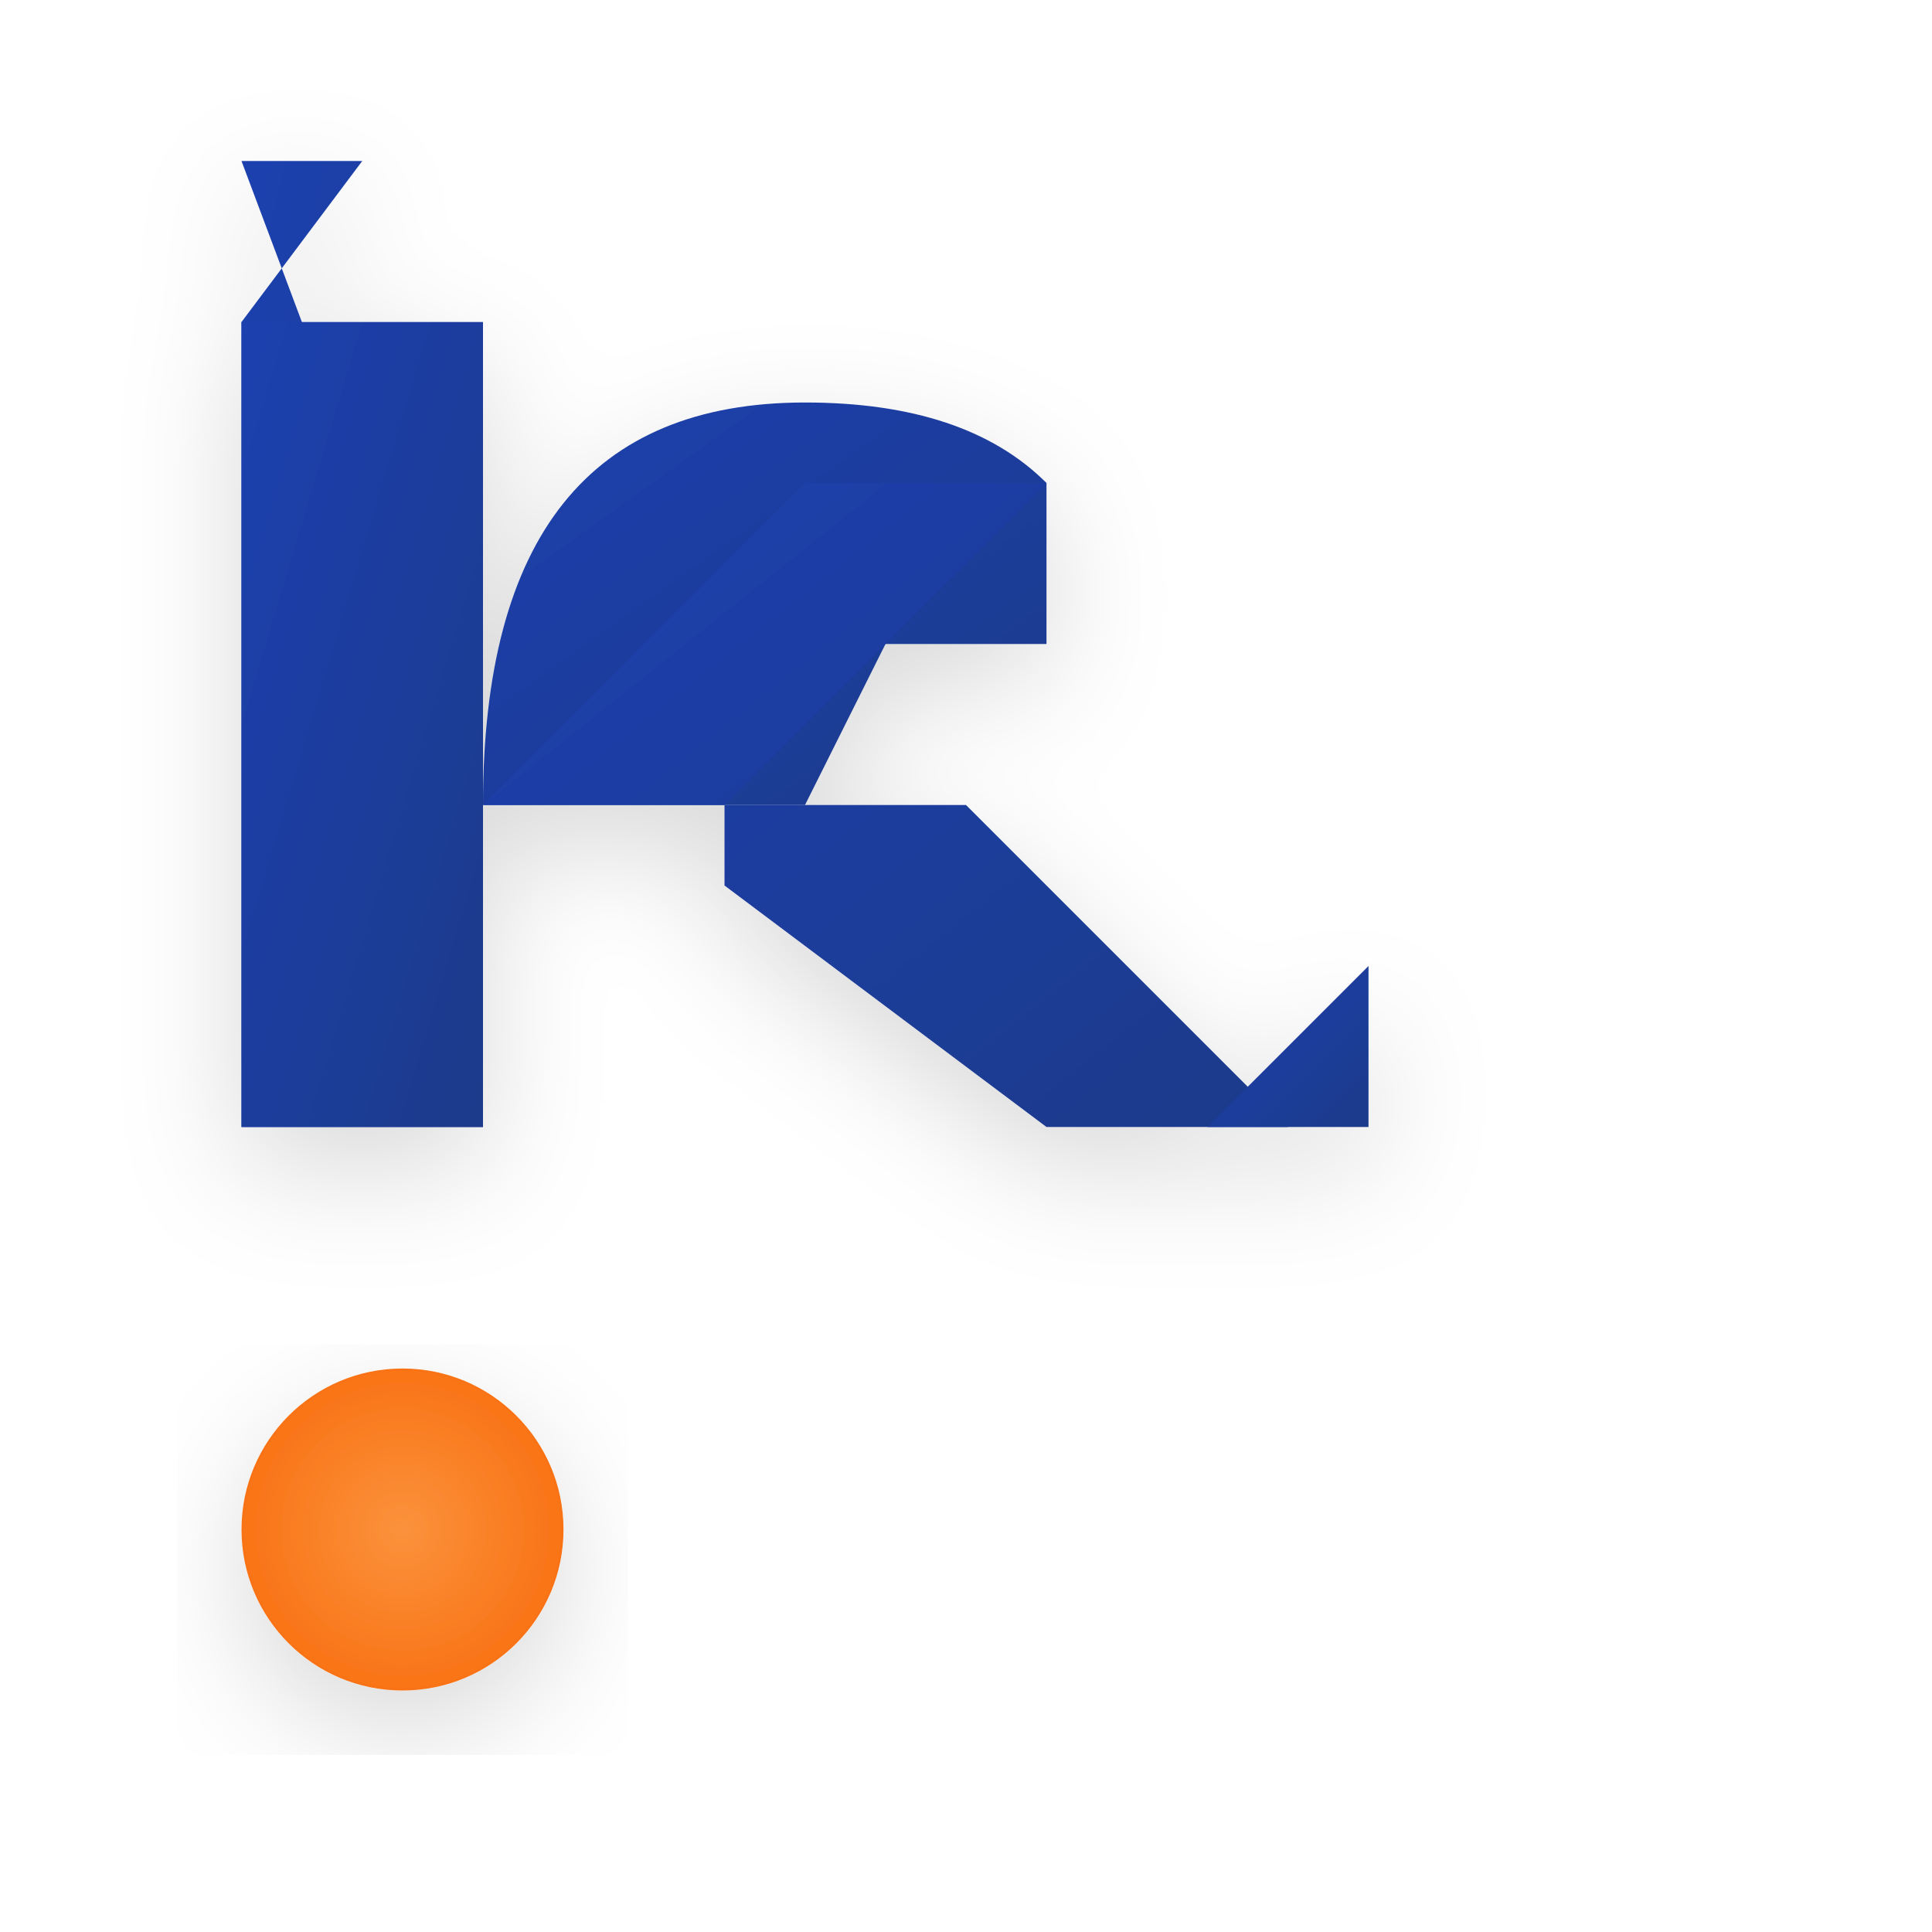
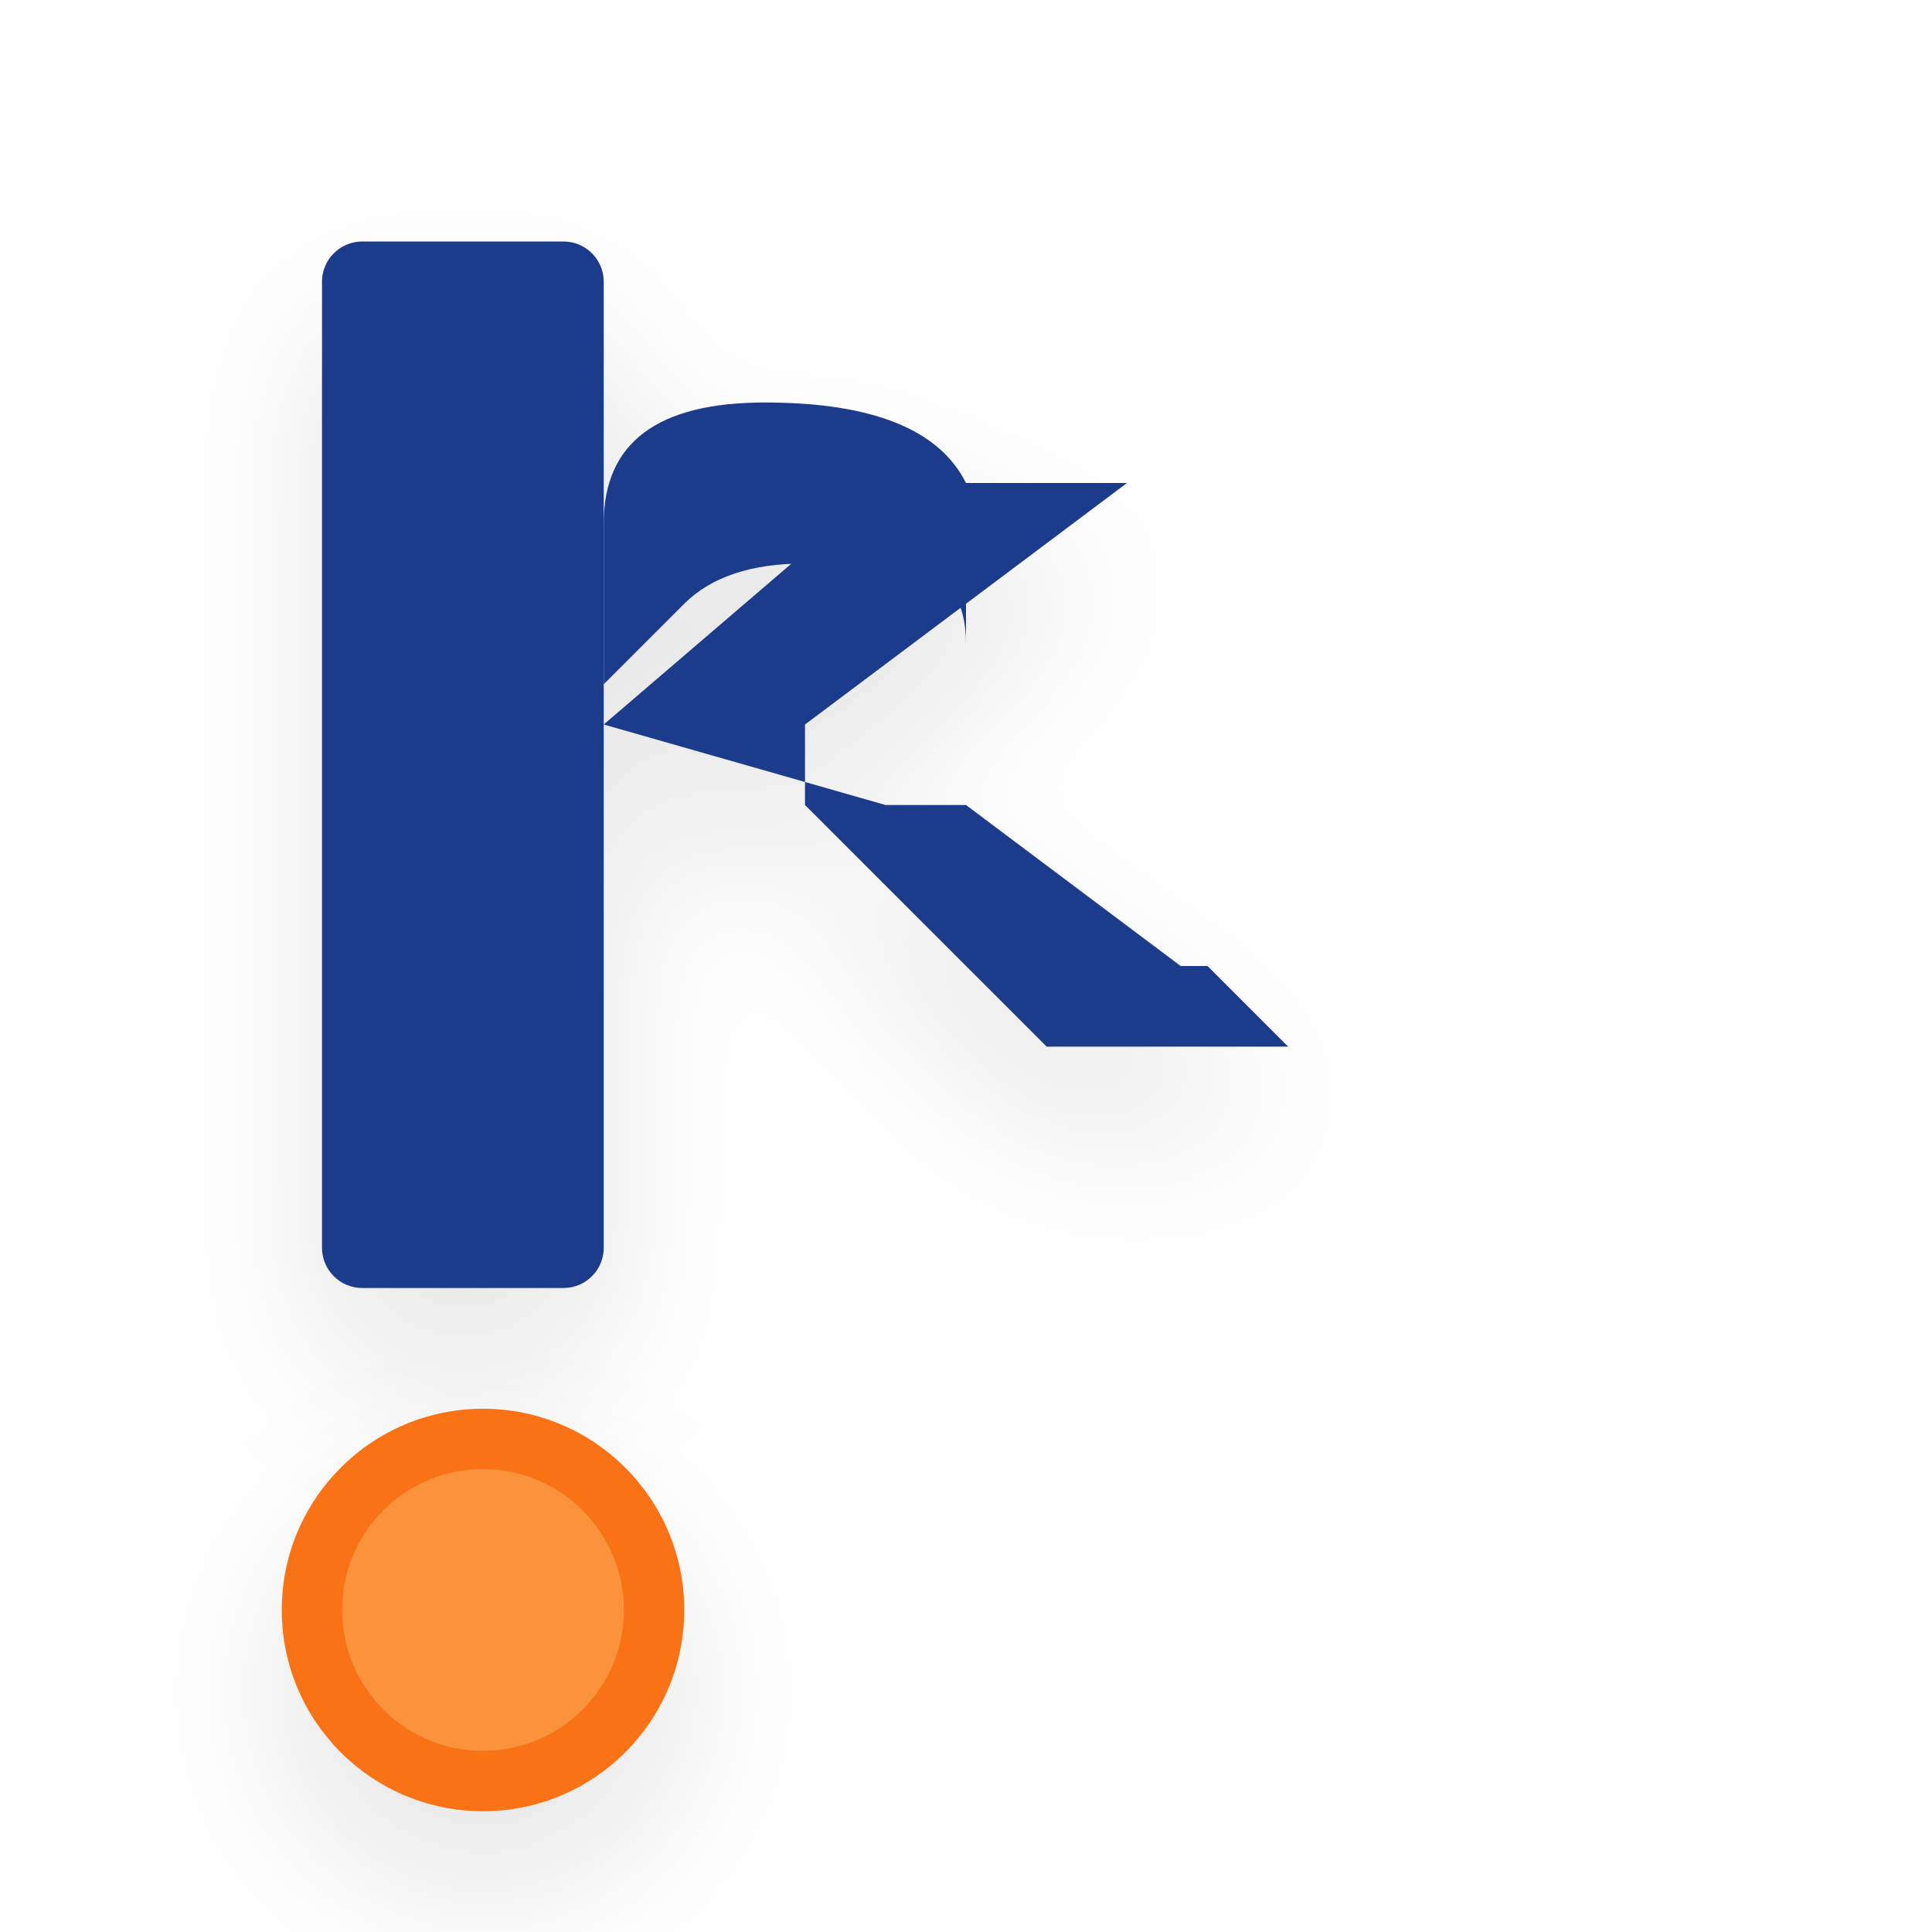
<svg xmlns="http://www.w3.org/2000/svg" width="48" height="48" viewBox="0 0 48 48">
  <defs>
-     <linearGradient id="blueGradient" x1="0%" y1="0%" x2="100%" y2="100%">
-       <stop offset="0%" style="stop-color:#1E40AF;stop-opacity:1" />
-       <stop offset="100%" style="stop-color:#1E3A8A;stop-opacity:1" />
-     </linearGradient>
-     <radialGradient id="orangeGradient" cx="50%" cy="50%">
-       <stop offset="0%" style="stop-color:#FB923C;stop-opacity:1" />
-       <stop offset="100%" style="stop-color:#F97316;stop-opacity:1" />
-     </radialGradient>
-     <filter id="shadow" x="-20%" y="-20%" width="140%" height="140%">
-       <feDropShadow dx="0" dy="1" stdDeviation="1.5" flood-opacity="0.15" />
+     <filter id="shadow" x="-50%" y="-50%" width="200%" height="200%">
+       <feDropShadow dx="0" dy="2" stdDeviation="2" flood-color="#000000" flood-opacity="0.1" />
    </filter>
  </defs>
  <g filter="url(#shadow)">
-     <path d="M6 4 L9 4 L6 8 L6 28 L12 28 L12 20" fill="url(#blueGradient)" />
-     <rect x="6" y="8" width="6" height="20" fill="url(#blueGradient)" />
-     <path d="M12 20 Q12 10 20 10 Q24 10 26 12 L26 16 L22 16 L20 20 L12 20 Z" fill="url(#blueGradient)" />
-     <path d="M12 20 L20 12 L26 12 L18 20 L18 22 L26 28 L32 28 L24 20 L20 20 Z" fill="url(#blueGradient)" />
-     <path d="M30 28 L34 28 L34 24 Z" fill="url(#blueGradient)" />
+     <rect x="8" y="6" width="7" height="26" rx="1" fill="#1E3A8A" />
+     <path d="M 15 6 L 15 13 Q 15 10 19 10 Q 23 10 24 12 L 24 16 Q 24 14 22 14 L 20 14 Q 18 14 17 15 L 15 17 Z" fill="#1E3A8A" />
+     <path d="M 15 18 L 22 12 L 28 12 L 20 18 L 20 20 L 26 26 L 32 26 L 24 20 L 22 20 Z" fill="#1E3A8A" />
+     <path d="M 26 26 L 32 26 L 30 24 L 28 24 Z" fill="#1E3A8A" />
  </g>
-   <circle cx="10" cy="38" r="4" fill="url(#orangeGradient)" filter="url(#shadow)" />
+   <circle cx="12" cy="40" r="5" fill="#F97316" filter="url(#shadow)" />
+   <circle cx="12" cy="40" r="3.5" fill="#FB923C" />
</svg>
